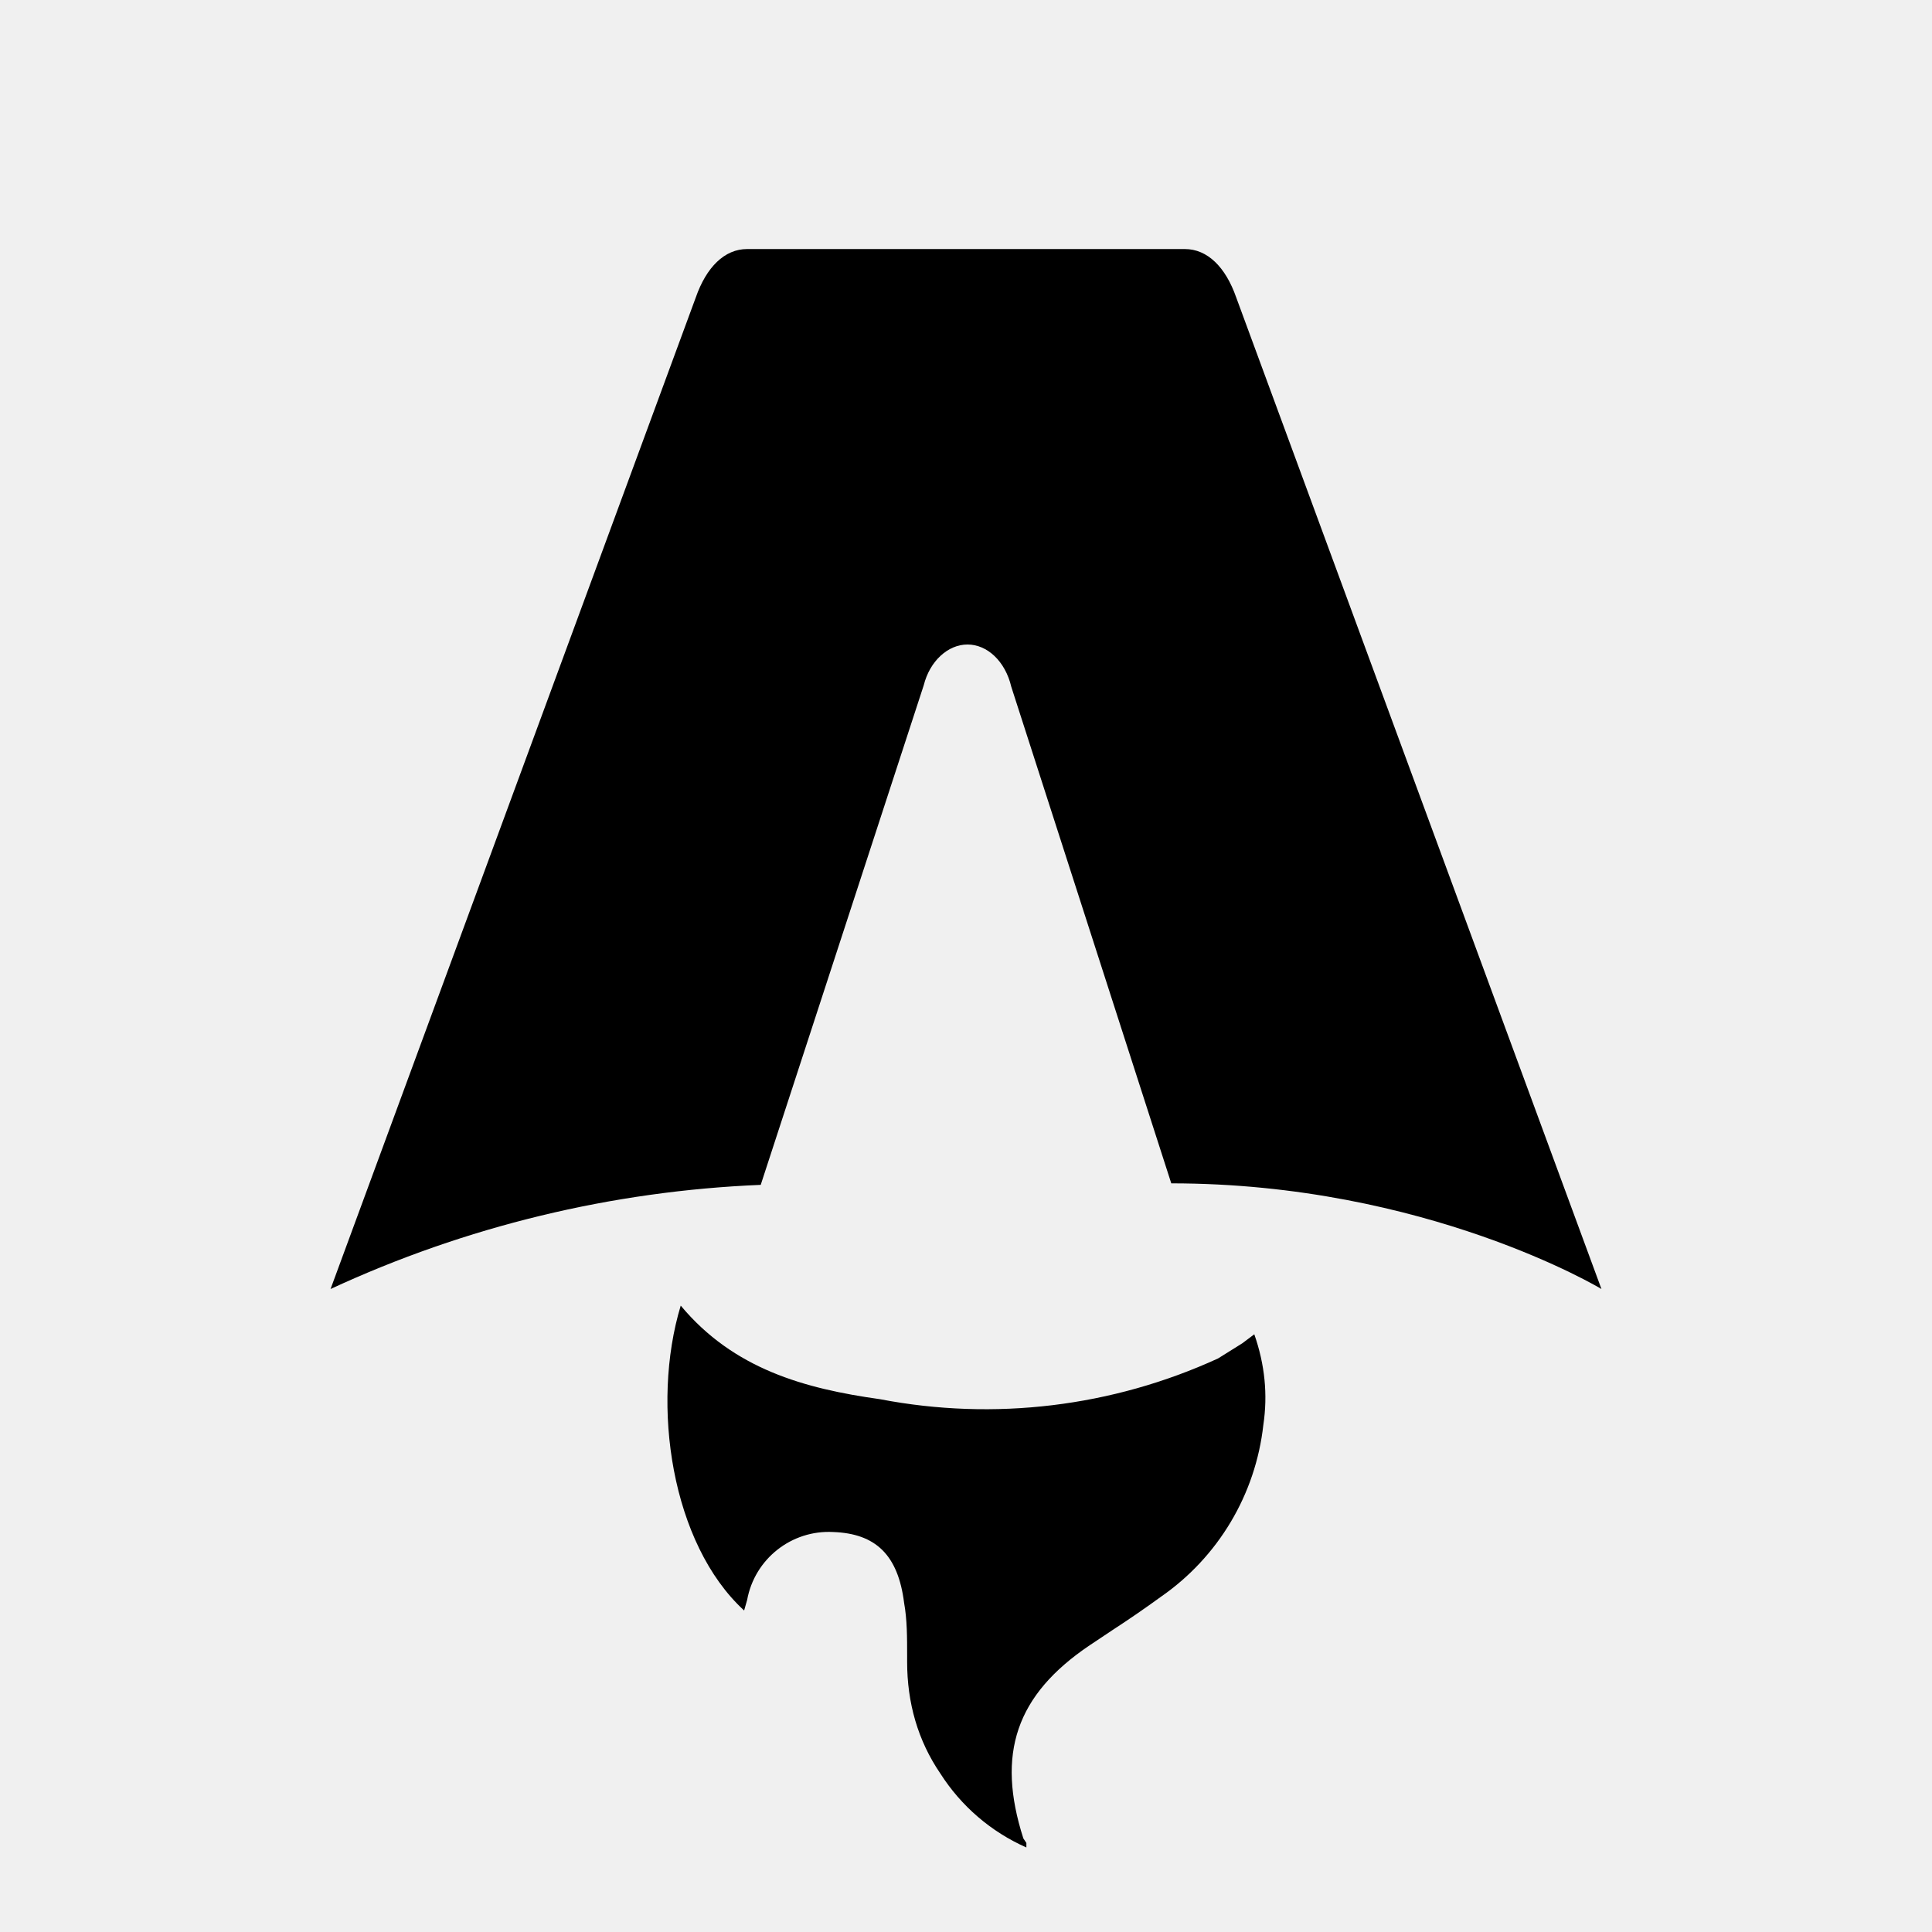
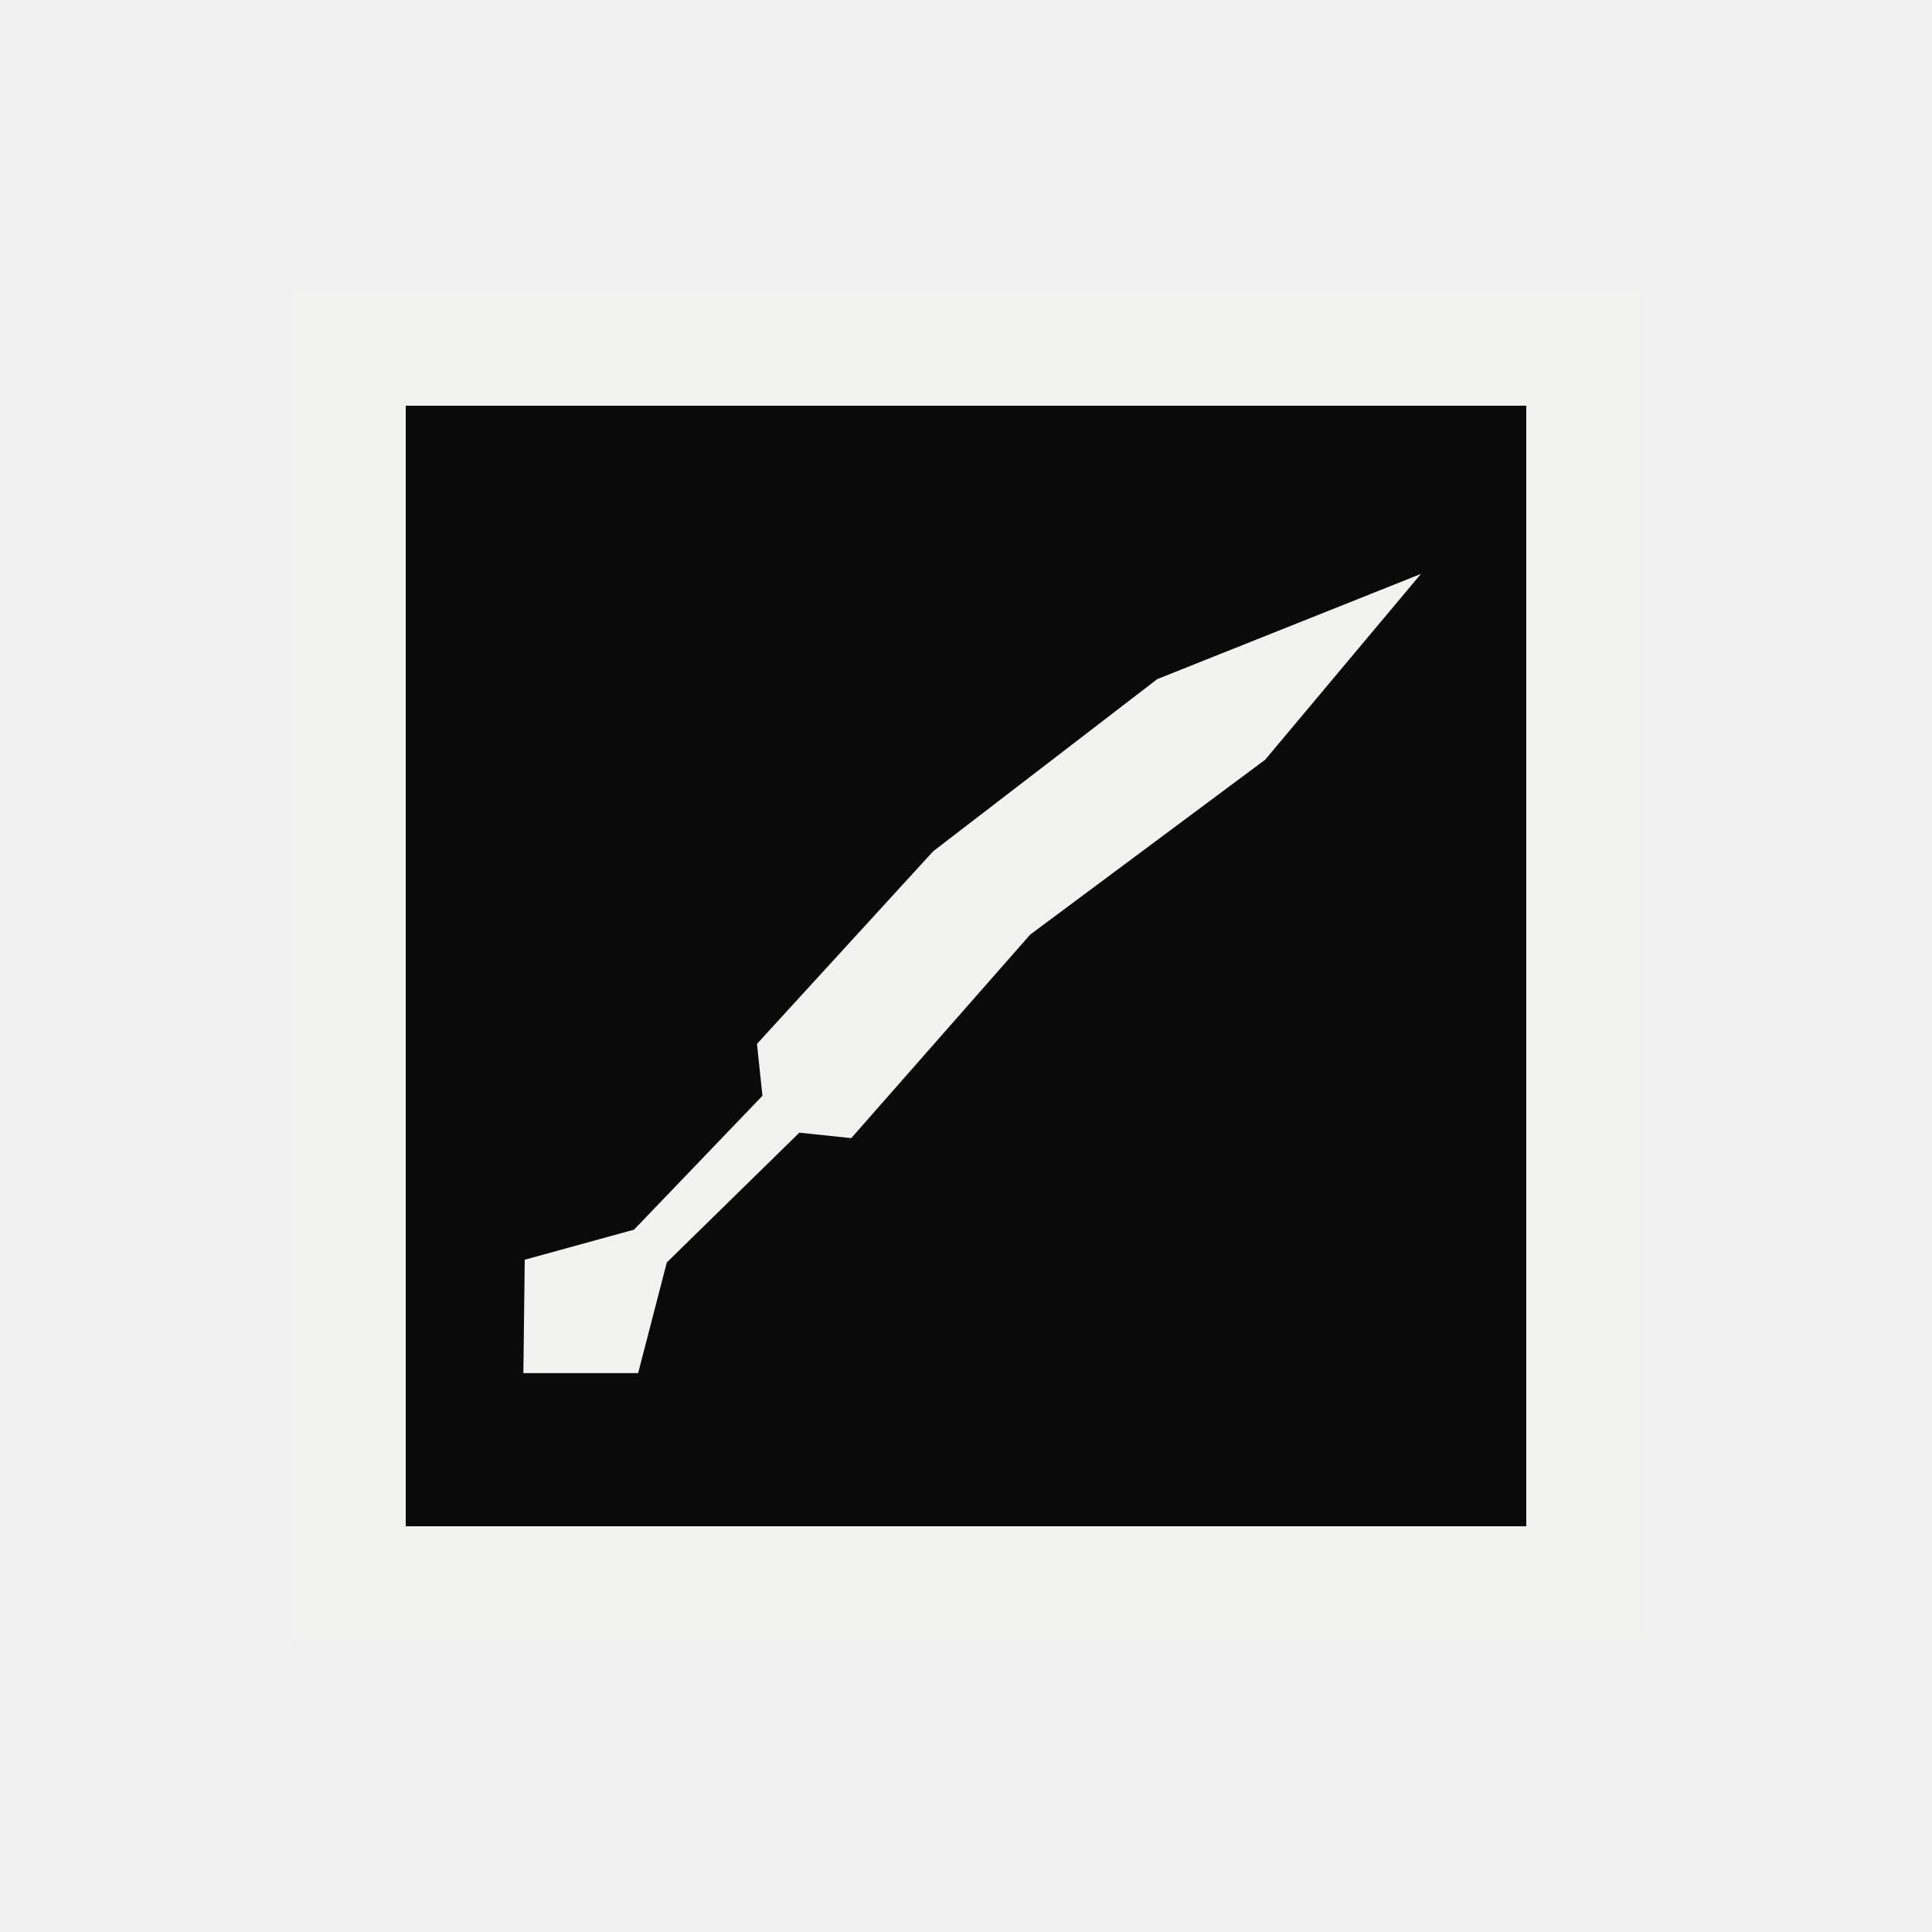
- <svg xmlns="http://www.w3.org/2000/svg" fill="none" viewBox="0 0 128 128">
-   <path d="M50.4 78.5a75.1 75.1 0 0 0-28.5 6.9l24.2-65.7c.7-2 1.9-3.2 3.4-3.2h29c1.5 0 2.7 1.2 3.4 3.2l24.2 65.7s-11.6-7-28.5-7L67 45.5c-.4-1.7-1.6-2.8-2.9-2.8-1.3 0-2.5 1.1-2.9 2.7L50.4 78.5Zm-1.1 28.2Zm-4.2-20.2c-2 6.6-.6 15.8 4.2 20.2a17.5 17.5 0 0 1 .2-.7 5.5 5.5 0 0 1 5.7-4.5c2.8.1 4.3 1.5 4.7 4.7.2 1.1.2 2.3.2 3.5v.4c0 2.7.7 5.2 2.2 7.4a13 13 0 0 0 5.7 4.9v-.3l-.2-.3c-1.8-5.6-.5-9.5 4.4-12.8l1.5-1a73 73 0 0 0 3.2-2.2 16 16 0 0 0 6.8-11.4c.3-2 .1-4-.6-6l-.8.6-1.6 1a37 37 0 0 1-22.4 2.7c-5-.7-9.7-2-13.2-6.2Z" />
-   <style>
-         path { fill: #000; }
-         @media (prefers-color-scheme: dark) {
-             path { fill: #FFF; }
-         }
-     </style>
+ <svg xmlns="http://www.w3.org/2000/svg" viewBox="0 0 100 100">
+   <rect x="18" y="18" width="64" height="64" fill="#0a0a0a" stroke="#f2f2f0" stroke-width="6" />
+   <path fill="#f2f2f0" transform="rotate(45 50 50)" d="M52.3 19 46.5 32.5 44.6 47l.6 13.5 2.1 1.7.2 9.6-2.9 5.1 4.1 4.2 4.2-4.2-3-5.1.1-9.6 2.1-1.7L51.2 46.5l2.2-15Z" />
</svg>
